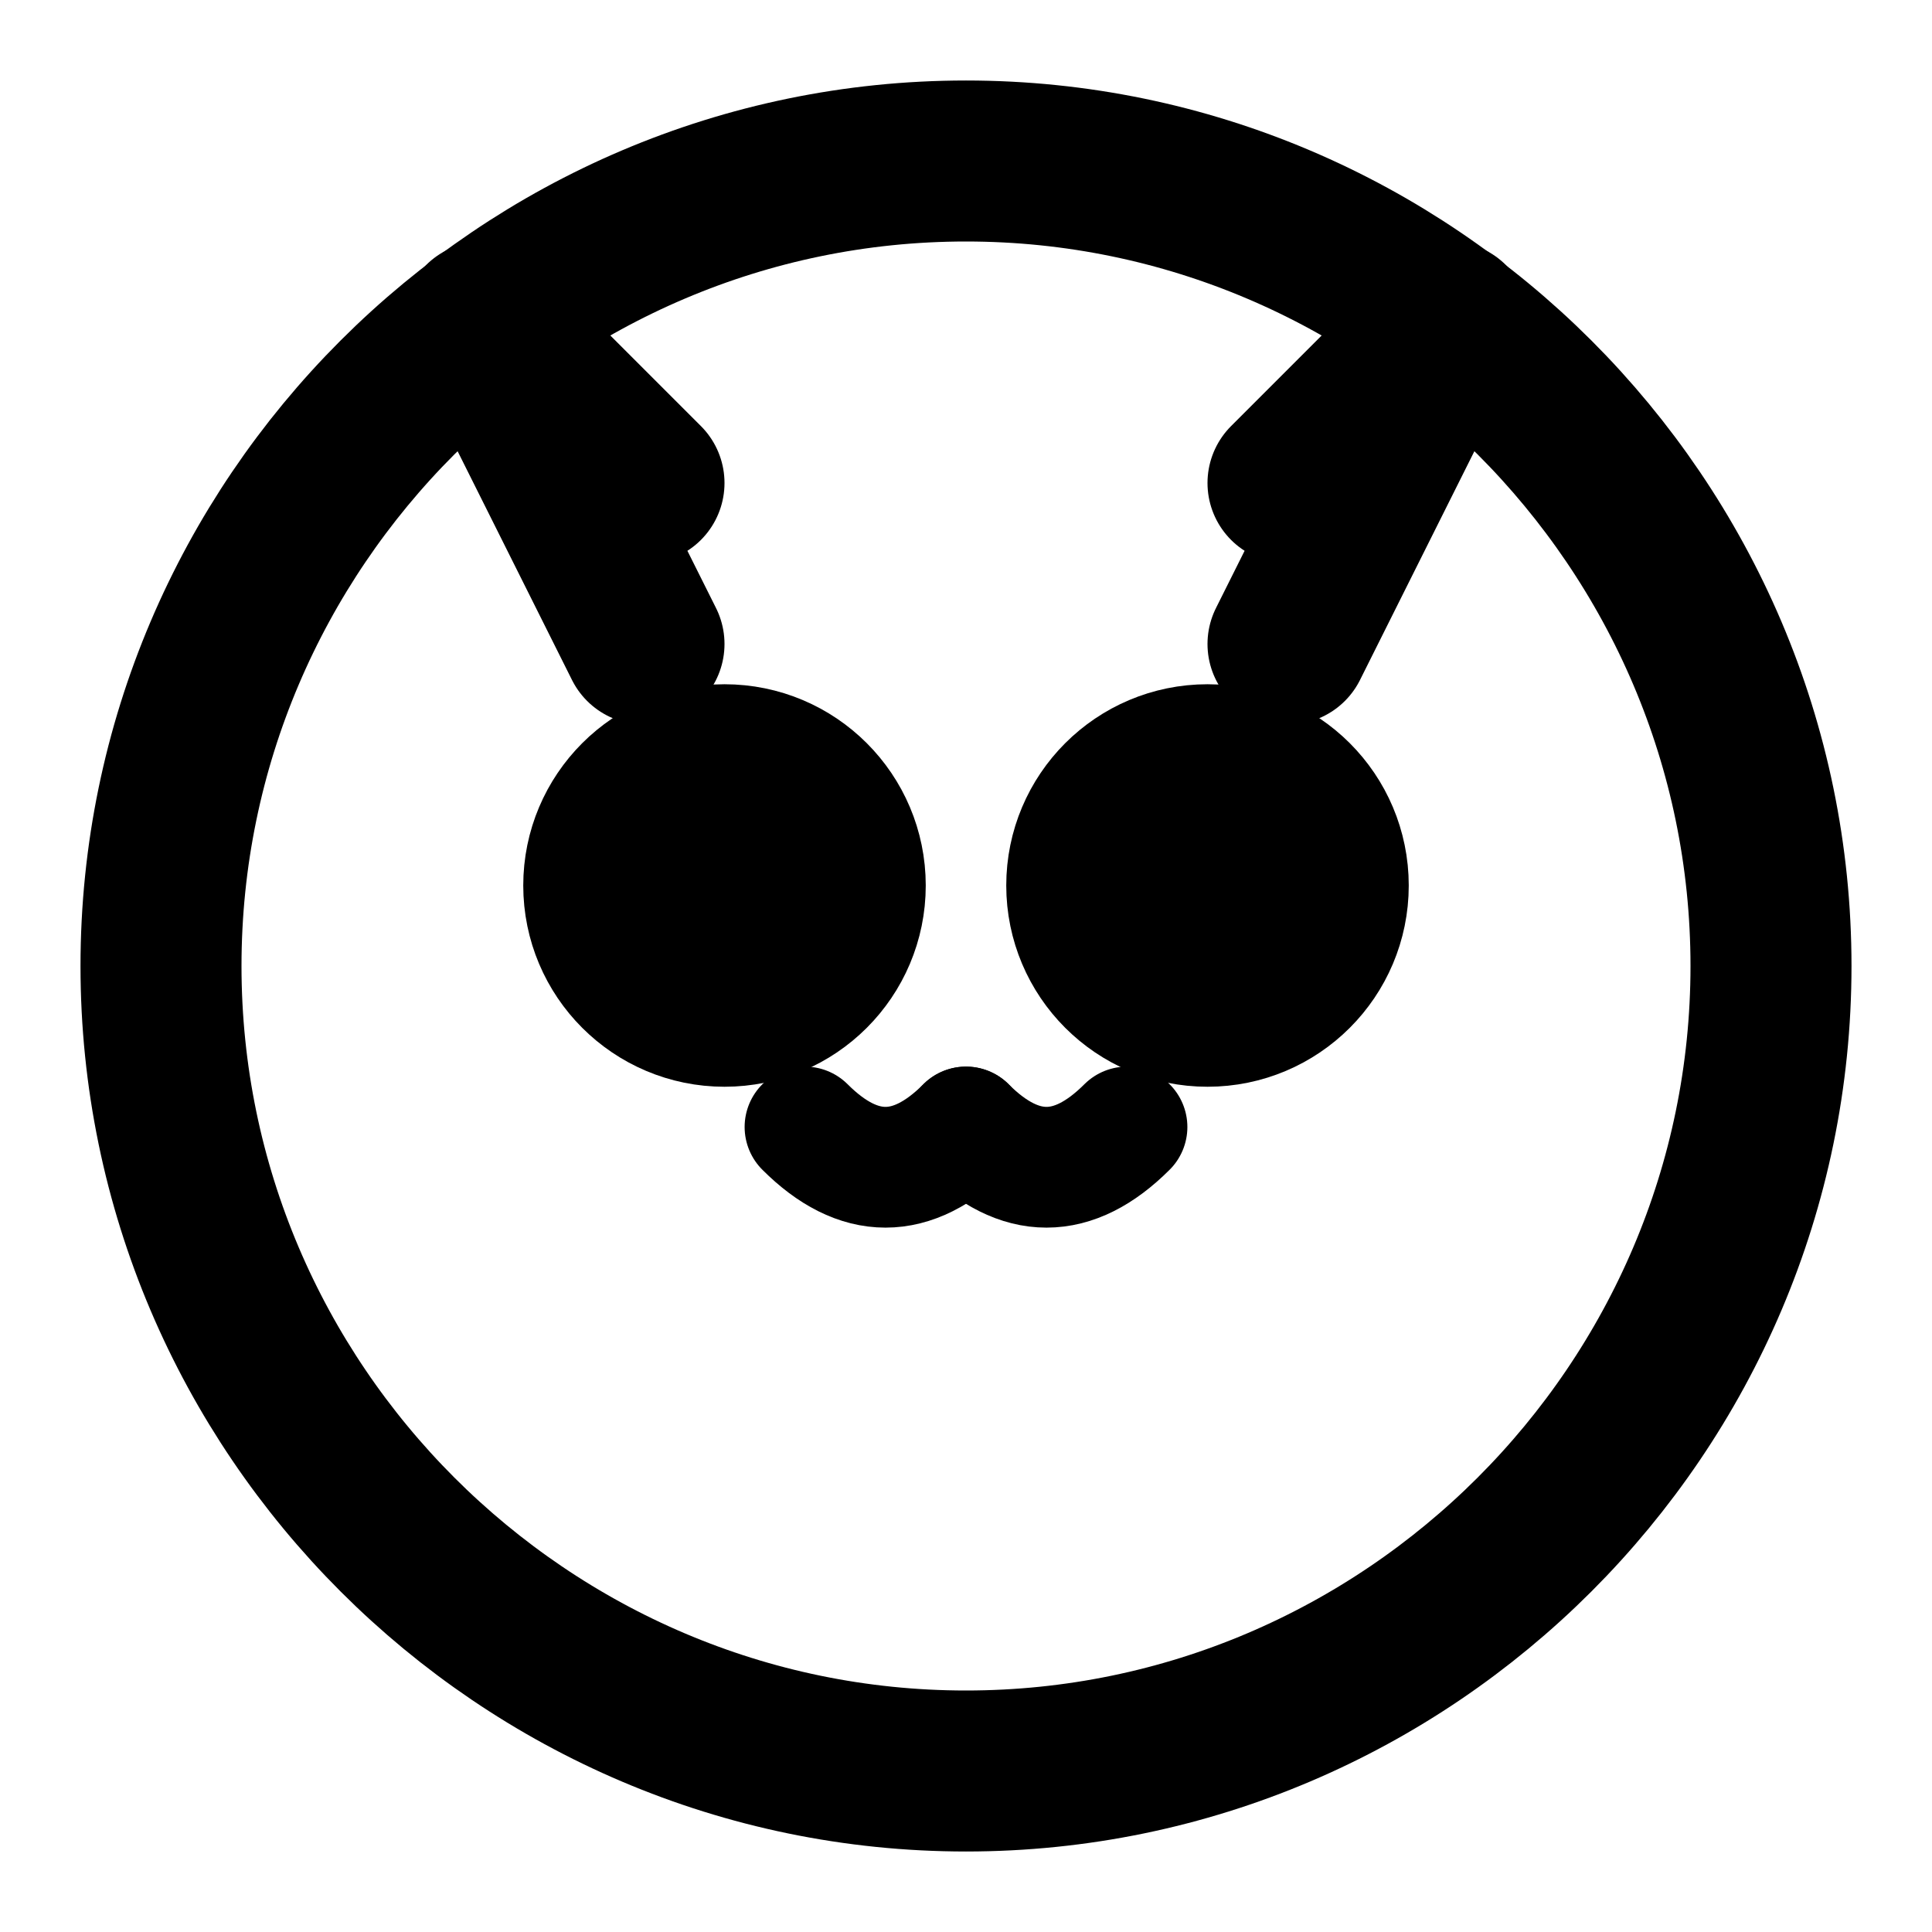
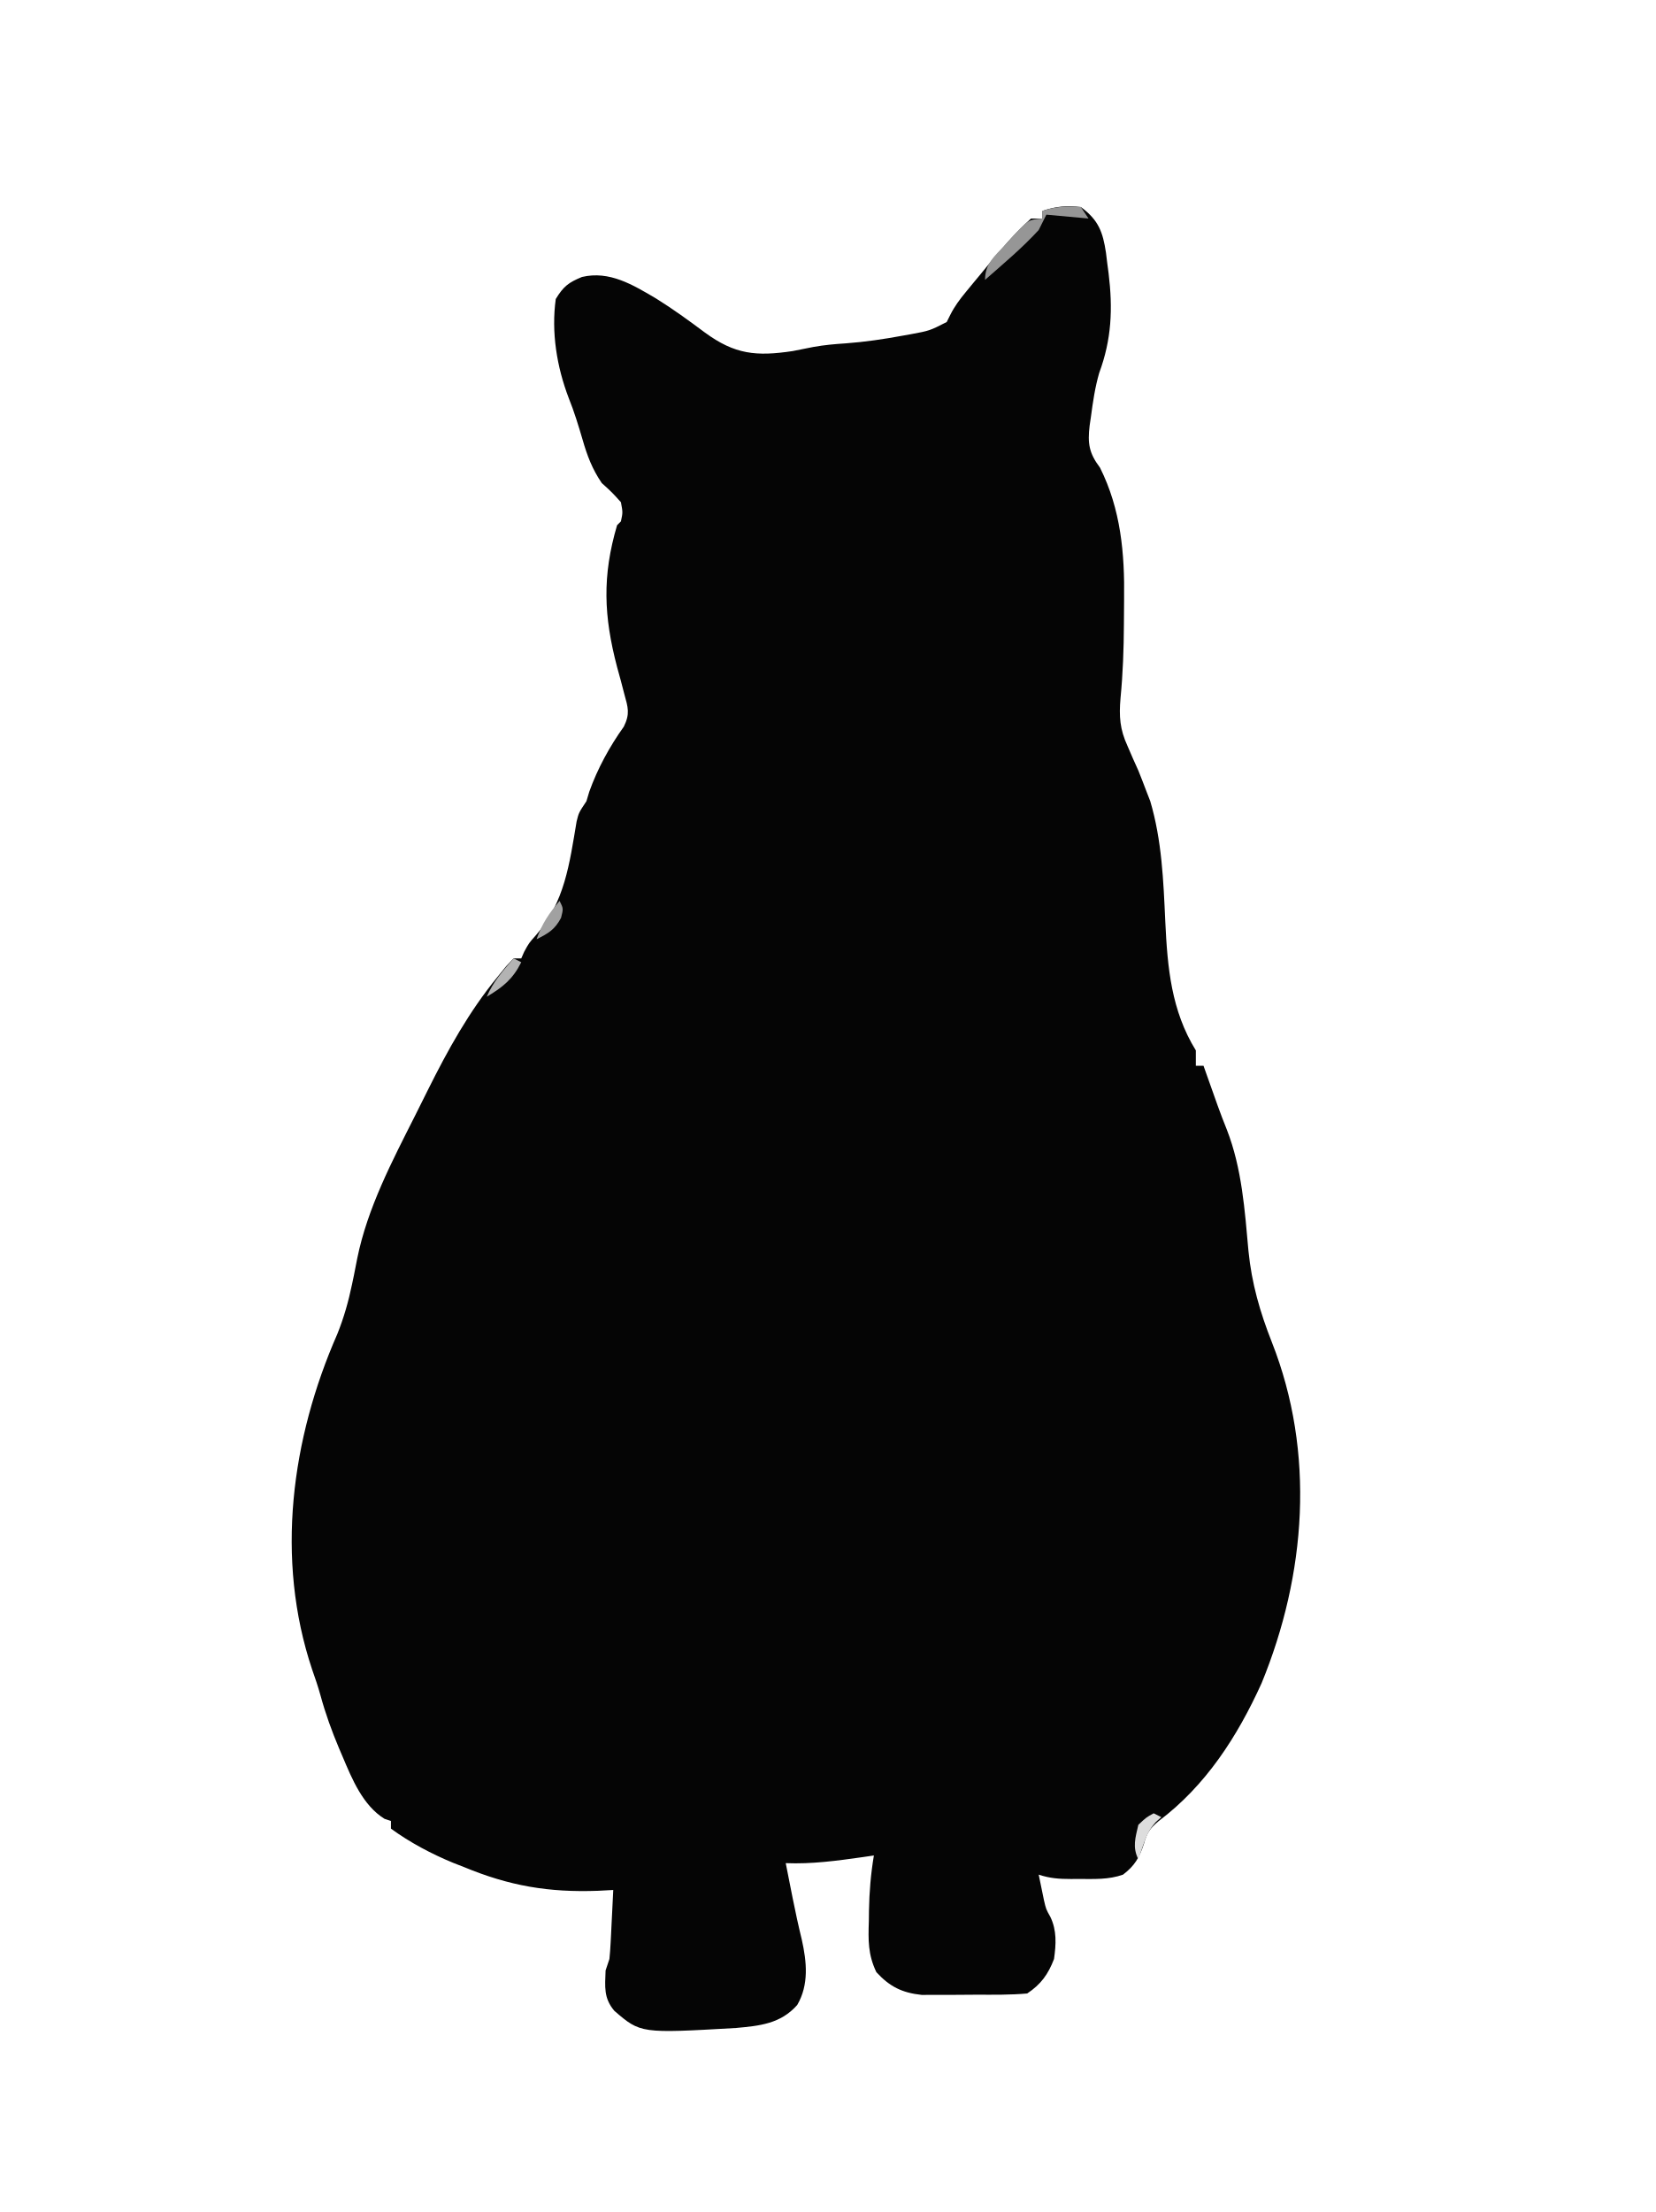
- <svg xmlns="http://www.w3.org/2000/svg" viewBox="0 0 24 24" fill="none" stroke="currentColor" stroke-width="2" stroke-linecap="round" stroke-linejoin="round">
-   <path d="M12 2c-5.5 0-10 4.5-10 10 0 5.5 4.5 10 10 10s10-4.5 10-10c0-5.5-4.5-10-10-10z" />
-   <path d="M8 8l-2 -4l2 2" />
-   <path d="M16 8l2 -4l-2 2" />
-   <circle cx="9" cy="11" r="1.5" fill="currentColor" />
-   <circle cx="15" cy="11" r="1.5" fill="currentColor" />
-   <path d="M12 14 Q11 15 10 14" stroke="currentColor" stroke-width="1.5" fill="none" />
-   <path d="M12 14 Q13 15 14 14" stroke="currentColor" stroke-width="1.5" fill="none" />
+ <svg xmlns="http://www.w3.org/2000/svg" version="1.1" width="432" height="577">
+   <path d="M0 0 C4.628 3.415 5.735 6.505 6.558 11.942 C6.663 12.807 6.767 13.672 6.875 14.562 C6.994 15.455 7.113 16.347 7.235 17.267 C8.365 26.559 8.033 34.515 4.777 43.309 C3.688 47.081 3.138 50.862 2.625 54.75 C2.516 55.484 2.407 56.217 2.295 56.973 C1.728 61.705 2.141 64.198 5 68 C10.438 78.877 11.457 90.389 11.281 102.366 C11.25 104.498 11.24 106.629 11.234 108.762 C11.196 115.248 10.98 121.655 10.348 128.117 C9.943 132.872 10.158 136.208 12.188 140.625 C12.652 141.697 13.116 142.77 13.594 143.875 C14.058 144.906 14.522 145.938 15 147 C15.751 148.866 16.481 150.741 17.188 152.625 C17.49 153.401 17.793 154.177 18.105 154.977 C21.143 165.242 21.543 175.749 22.029 186.379 C22.596 198.419 23.587 209.607 30 220 C30 221.32 30 222.64 30 224 C30.66 224 31.32 224 32 224 C32.338 224.953 32.675 225.905 33.023 226.887 C33.474 228.154 33.924 229.421 34.375 230.688 C34.816 231.929 35.257 233.17 35.711 234.449 C36.464 236.523 37.241 238.59 38.074 240.633 C42.02 250.721 42.772 261.669 43.734 272.358 C44.58 280.799 46.728 288.238 49.833 296.112 C61.201 324.939 58.785 356.731 47.153 385.062 C40.851 398.956 32.617 411.773 20.297 421.031 C17.925 423.064 17.258 424.062 16.438 427 C15.261 430.549 14.057 432.684 11 435 C7.227 436.344 3.403 436.133 -0.562 436.125 C-1.235 436.129 -1.907 436.133 -2.6 436.137 C-5.675 436.131 -8.06 435.98 -11 435 C-10.715 436.418 -10.422 437.834 -10.125 439.25 C-9.881 440.433 -9.881 440.433 -9.633 441.641 C-9.088 444.006 -9.088 444.006 -7.953 446.027 C-6.243 449.567 -6.464 453.166 -7 457 C-8.531 460.997 -10.388 463.592 -14 466 C-18.372 466.388 -22.754 466.329 -27.141 466.316 C-29.295 466.313 -31.447 466.336 -33.6 466.361 C-34.979 466.364 -36.359 466.364 -37.738 466.363 C-39.611 466.368 -39.611 466.368 -41.521 466.372 C-46.648 465.824 -49.88 464.22 -53.355 460.434 C-55.558 455.835 -55.48 452.088 -55.312 447.062 C-55.303 446.194 -55.293 445.326 -55.283 444.432 C-55.198 439.538 -54.808 434.826 -54 430 C-54.99 430.144 -55.98 430.289 -57 430.438 C-63.689 431.387 -70.227 432.276 -77 432 C-76.543 434.313 -76.084 436.625 -75.625 438.938 C-75.489 439.625 -75.353 440.312 -75.214 441.02 C-74.485 444.68 -73.699 448.313 -72.812 451.938 C-71.518 457.712 -70.909 463.701 -74 469 C-78.35 473.911 -83.767 474.435 -90 475 C-114.861 476.427 -114.861 476.427 -121.719 470.52 C-124.543 467.17 -124.15 464.266 -124 460 C-123.67 459.01 -123.34 458.02 -123 457 C-122.855 455.593 -122.754 454.182 -122.684 452.77 C-122.642 451.967 -122.6 451.165 -122.557 450.338 C-122.517 449.505 -122.478 448.671 -122.438 447.812 C-122.373 446.545 -122.373 446.545 -122.307 445.252 C-122.201 443.168 -122.1 441.084 -122 439 C-123.307 439.07 -124.614 439.139 -125.961 439.211 C-138.879 439.683 -149.093 437.945 -161 433 C-161.913 432.644 -162.825 432.288 -163.766 431.922 C-169.427 429.586 -175.054 426.614 -180 423 C-180 422.34 -180 421.68 -180 421 C-180.557 420.814 -181.114 420.629 -181.688 420.438 C-187.321 416.936 -190.131 410.111 -192.625 404.188 C-192.926 403.487 -193.226 402.786 -193.536 402.064 C-195.451 397.524 -197.092 392.982 -198.387 388.223 C-199.017 385.94 -199.774 383.733 -200.562 381.5 C-210.241 352.616 -205.971 321.241 -194 294 C-192.283 289.736 -191.084 285.484 -190.148 280.988 C-189.989 280.233 -189.831 279.477 -189.667 278.699 C-189.362 277.222 -189.07 275.743 -188.796 274.26 C-186.128 261.099 -179.674 248.853 -173.669 236.946 C-172.558 234.742 -171.461 232.532 -170.365 230.32 C-165.161 219.894 -159.627 209.842 -152.188 200.812 C-151.439 199.891 -150.69 198.969 -149.918 198.02 C-148.969 197.02 -148.969 197.02 -148 196 C-147.34 196 -146.68 196 -146 196 C-145.749 195.429 -145.497 194.858 -145.238 194.27 C-144 192 -144 192 -142.23 190.012 C-134.649 181.387 -133.421 171.312 -131.559 160.277 C-131 158 -131 158 -129 155 C-128.752 154.175 -128.505 153.35 -128.25 152.5 C-126.108 146.502 -122.943 140.719 -119.238 135.535 C-117.59 132.162 -118.132 130.58 -119.125 127 C-119.423 125.858 -119.721 124.716 -120.027 123.539 C-120.348 122.371 -120.669 121.203 -121 120 C-124.481 106.726 -124.923 96.294 -121 83 C-120.67 82.67 -120.34 82.34 -120 82 C-119.498 79.67 -119.498 79.67 -120 77 C-122.312 74.438 -122.312 74.438 -125 72 C-127.473 68.376 -128.792 64.891 -130 60.688 C-131.087 56.997 -132.184 53.38 -133.625 49.812 C-136.73 41.684 -138.2 32.659 -137 24 C-135.005 20.717 -133.663 19.68 -130.156 18.246 C-122.983 16.546 -116.887 20.298 -110.87 23.836 C-106.442 26.591 -102.234 29.646 -98.059 32.766 C-90.282 38.447 -84.726 39.012 -75.195 37.578 C-73.382 37.231 -71.57 36.872 -69.762 36.5 C-66.932 35.988 -64.181 35.748 -61.312 35.562 C-56.304 35.195 -51.434 34.47 -46.5 33.562 C-45.817 33.44 -45.134 33.318 -44.431 33.192 C-39.45 32.268 -39.45 32.268 -35 30 C-34.699 29.397 -34.397 28.793 -34.087 28.172 C-32.931 25.863 -31.593 24.093 -29.953 22.102 C-29.355 21.375 -28.757 20.648 -28.141 19.898 C-27.205 18.773 -27.205 18.773 -26.25 17.625 C-25.642 16.883 -25.033 16.14 -24.406 15.375 C-20.806 11.02 -17.204 6.784 -13 3 C-12.01 3 -11.02 3 -10 3 C-10 2.34 -10 1.68 -10 1 C-6.362 -0.213 -3.823 -0.395 0 0 Z " fill="#050505" transform="translate(282,54)" />
+   <path d="M0 0 C0.66 0.99 1.32 1.98 2 3 C-3.445 2.505 -3.445 2.505 -9 2 C-9.66 3.32 -10.32 4.64 -11 6 C-15.307 10.699 -20.215 14.799 -25 19 C-25 14.729 -22.517 12.839 -19.75 9.875 C-19.013 9.049 -19.013 9.049 -18.262 8.207 C-13.743 3.303 -13.743 3.303 -10 3 C-10 2.34 -10 1.68 -10 1 C-6.457 -0.181 -3.716 -0.27 0 0 Z " fill="#969696" transform="translate(282,54)" />
+   <path d="M0 0 C0.66 0.33 1.32 0.66 2 1 C1.54 1.409 1.08 1.817 0.605 2.238 C-1.159 4.175 -1.84 5.725 -2.688 8.188 C-2.939 8.903 -3.19 9.618 -3.449 10.355 C-3.722 11.17 -3.722 11.17 -4 12 C-5.592 8.817 -4.772 6.387 -4 3 C-1.938 1.062 -1.938 1.062 0 0 Z " fill="#DDDDDD" transform="translate(301,473)" />
+   <path d="M0 0 C0.66 0.33 1.32 0.66 2 1 C-0.217 5.434 -2.777 7.466 -7 10 C-5.332 6.059 -2.773 3.211 0 0 Z " fill="#B3B3B3" transform="translate(134,250)" />
+   <path d="M0 0 C1 2 1 2 0.375 4.438 C-1.277 7.516 -2.918 8.459 -6 10 C-4.63 6.005 -2.743 3.2 0 0 Z " fill="#A1A1A1" transform="translate(146,235)" />
</svg>
